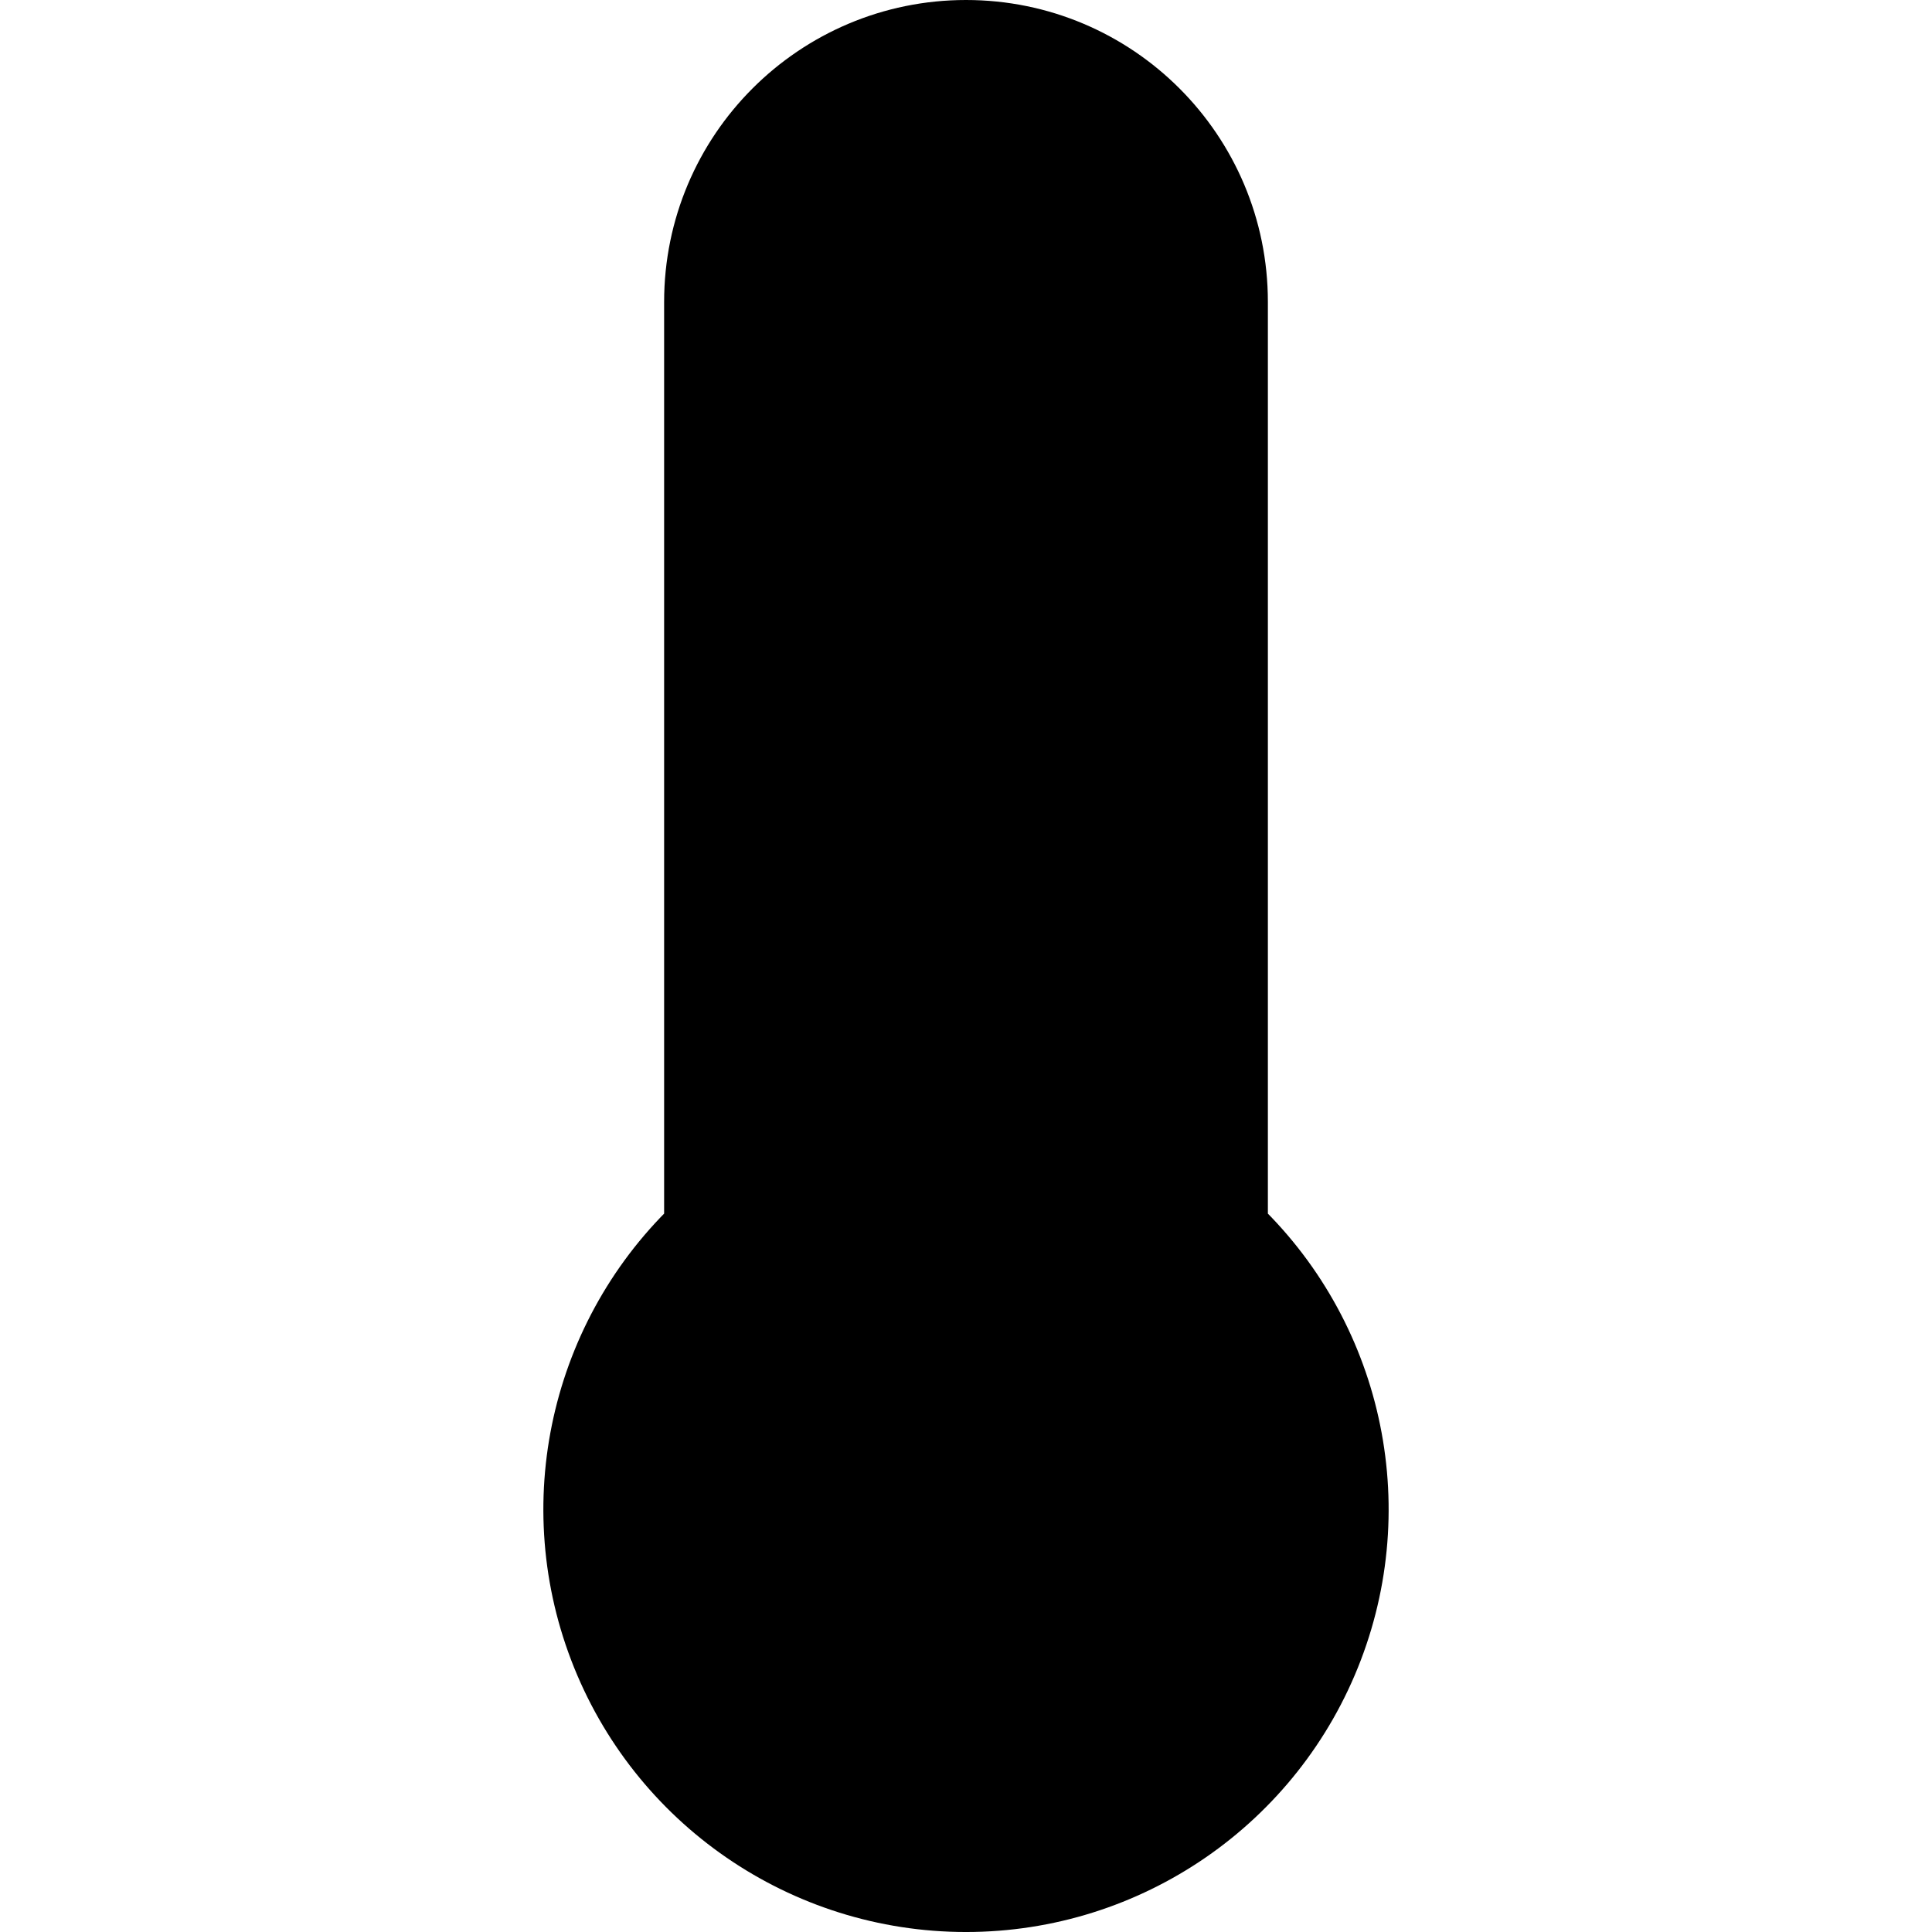
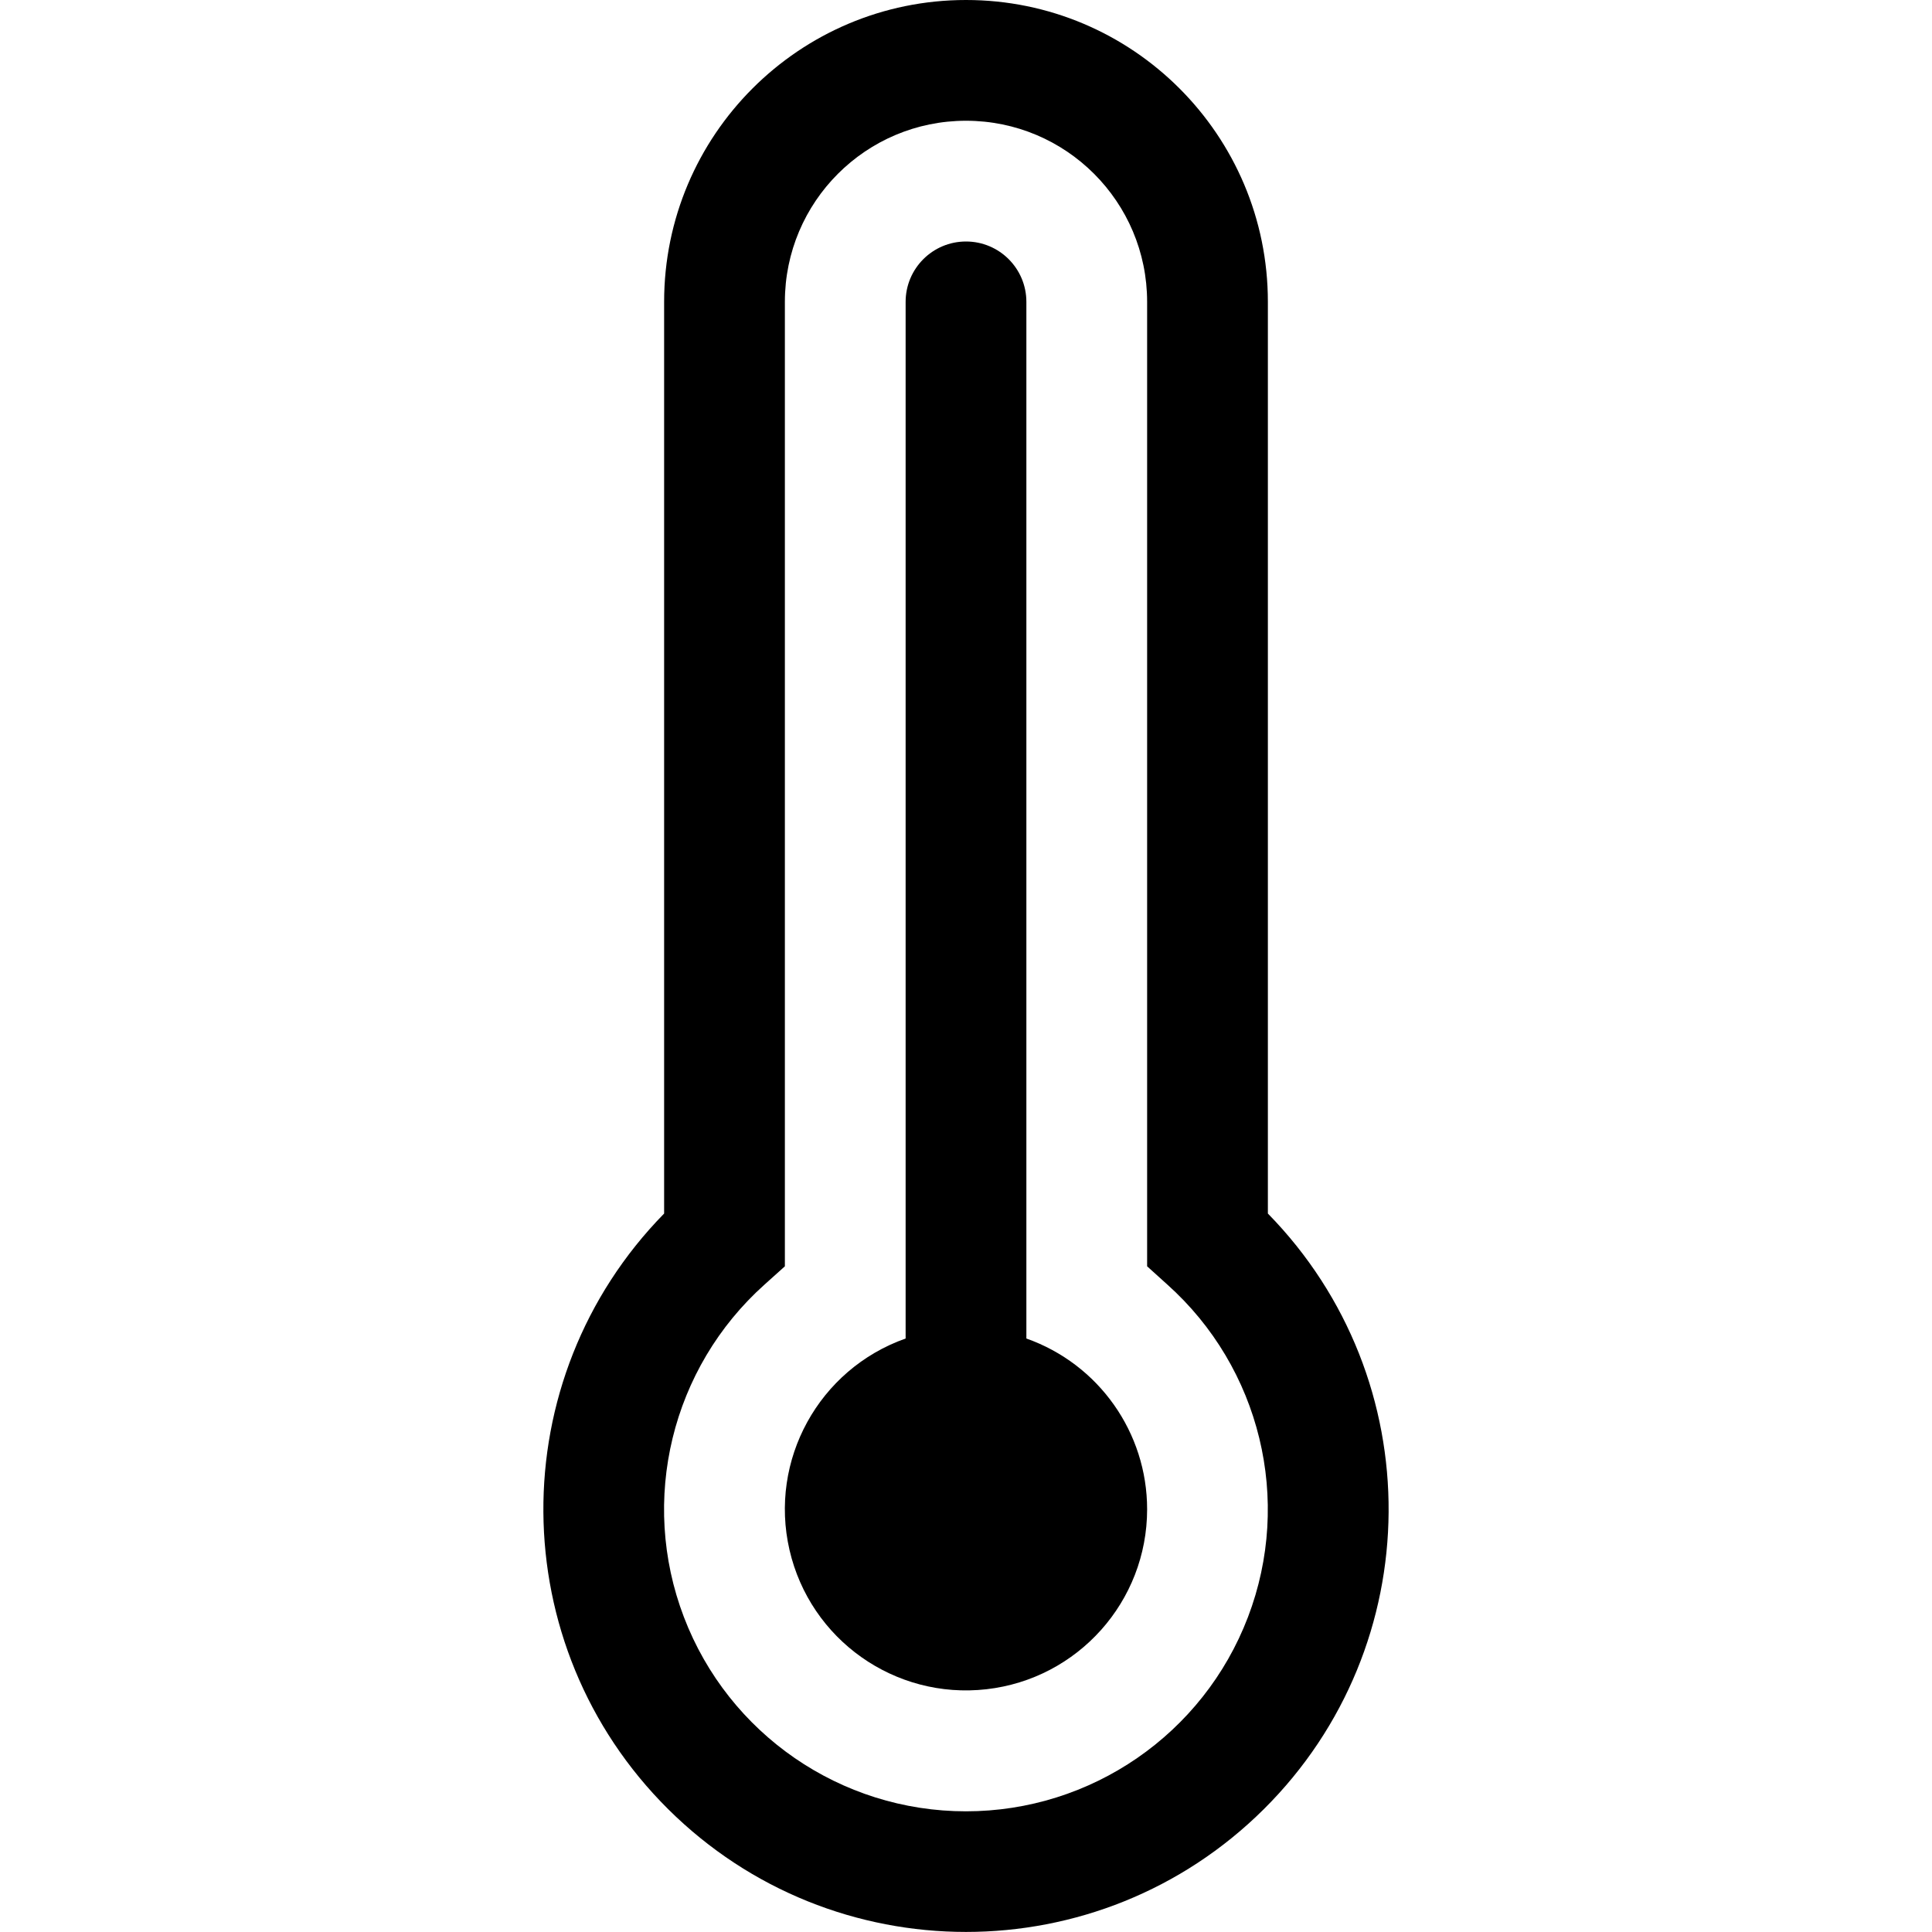
<svg xmlns="http://www.w3.org/2000/svg" width="16" height="16" fill="currentColor" class="bi bi-thermometer-high" viewBox="0 0 16 16">
-   <path stroke="#000" d="M8 .5a2 2 0 0 0-2 2v7.764a3 3 0 1 0 4 0V2.5a2 2 0 0 0-2-2z" />
-   <circle cx="8" cy="12.5" r="1.5" />
-   <path stroke="#000" stroke-linecap="round" d="M8 11.5v-9" />
+   <path d="M9.5 12.5a1.5 1.5 0 1 1-2-1.415V2.5a.5.5 0 0 1 1 0v8.585a1.5 1.5 0 0 1 1 1.415z" />
+   <path d="M5.5 2.5a2.5 2.5 0 0 1 5 0v7.55a3.5 3.5 0 1 1-5 0V2.5zM8 1a1.5 1.5 0 0 0-1.5 1.5v7.987l-.167.15a2.5 2.5 0 1 0 3.333 0l-.166-.15V2.5A1.5 1.5 0 0 0 8 1z" />
</svg>
